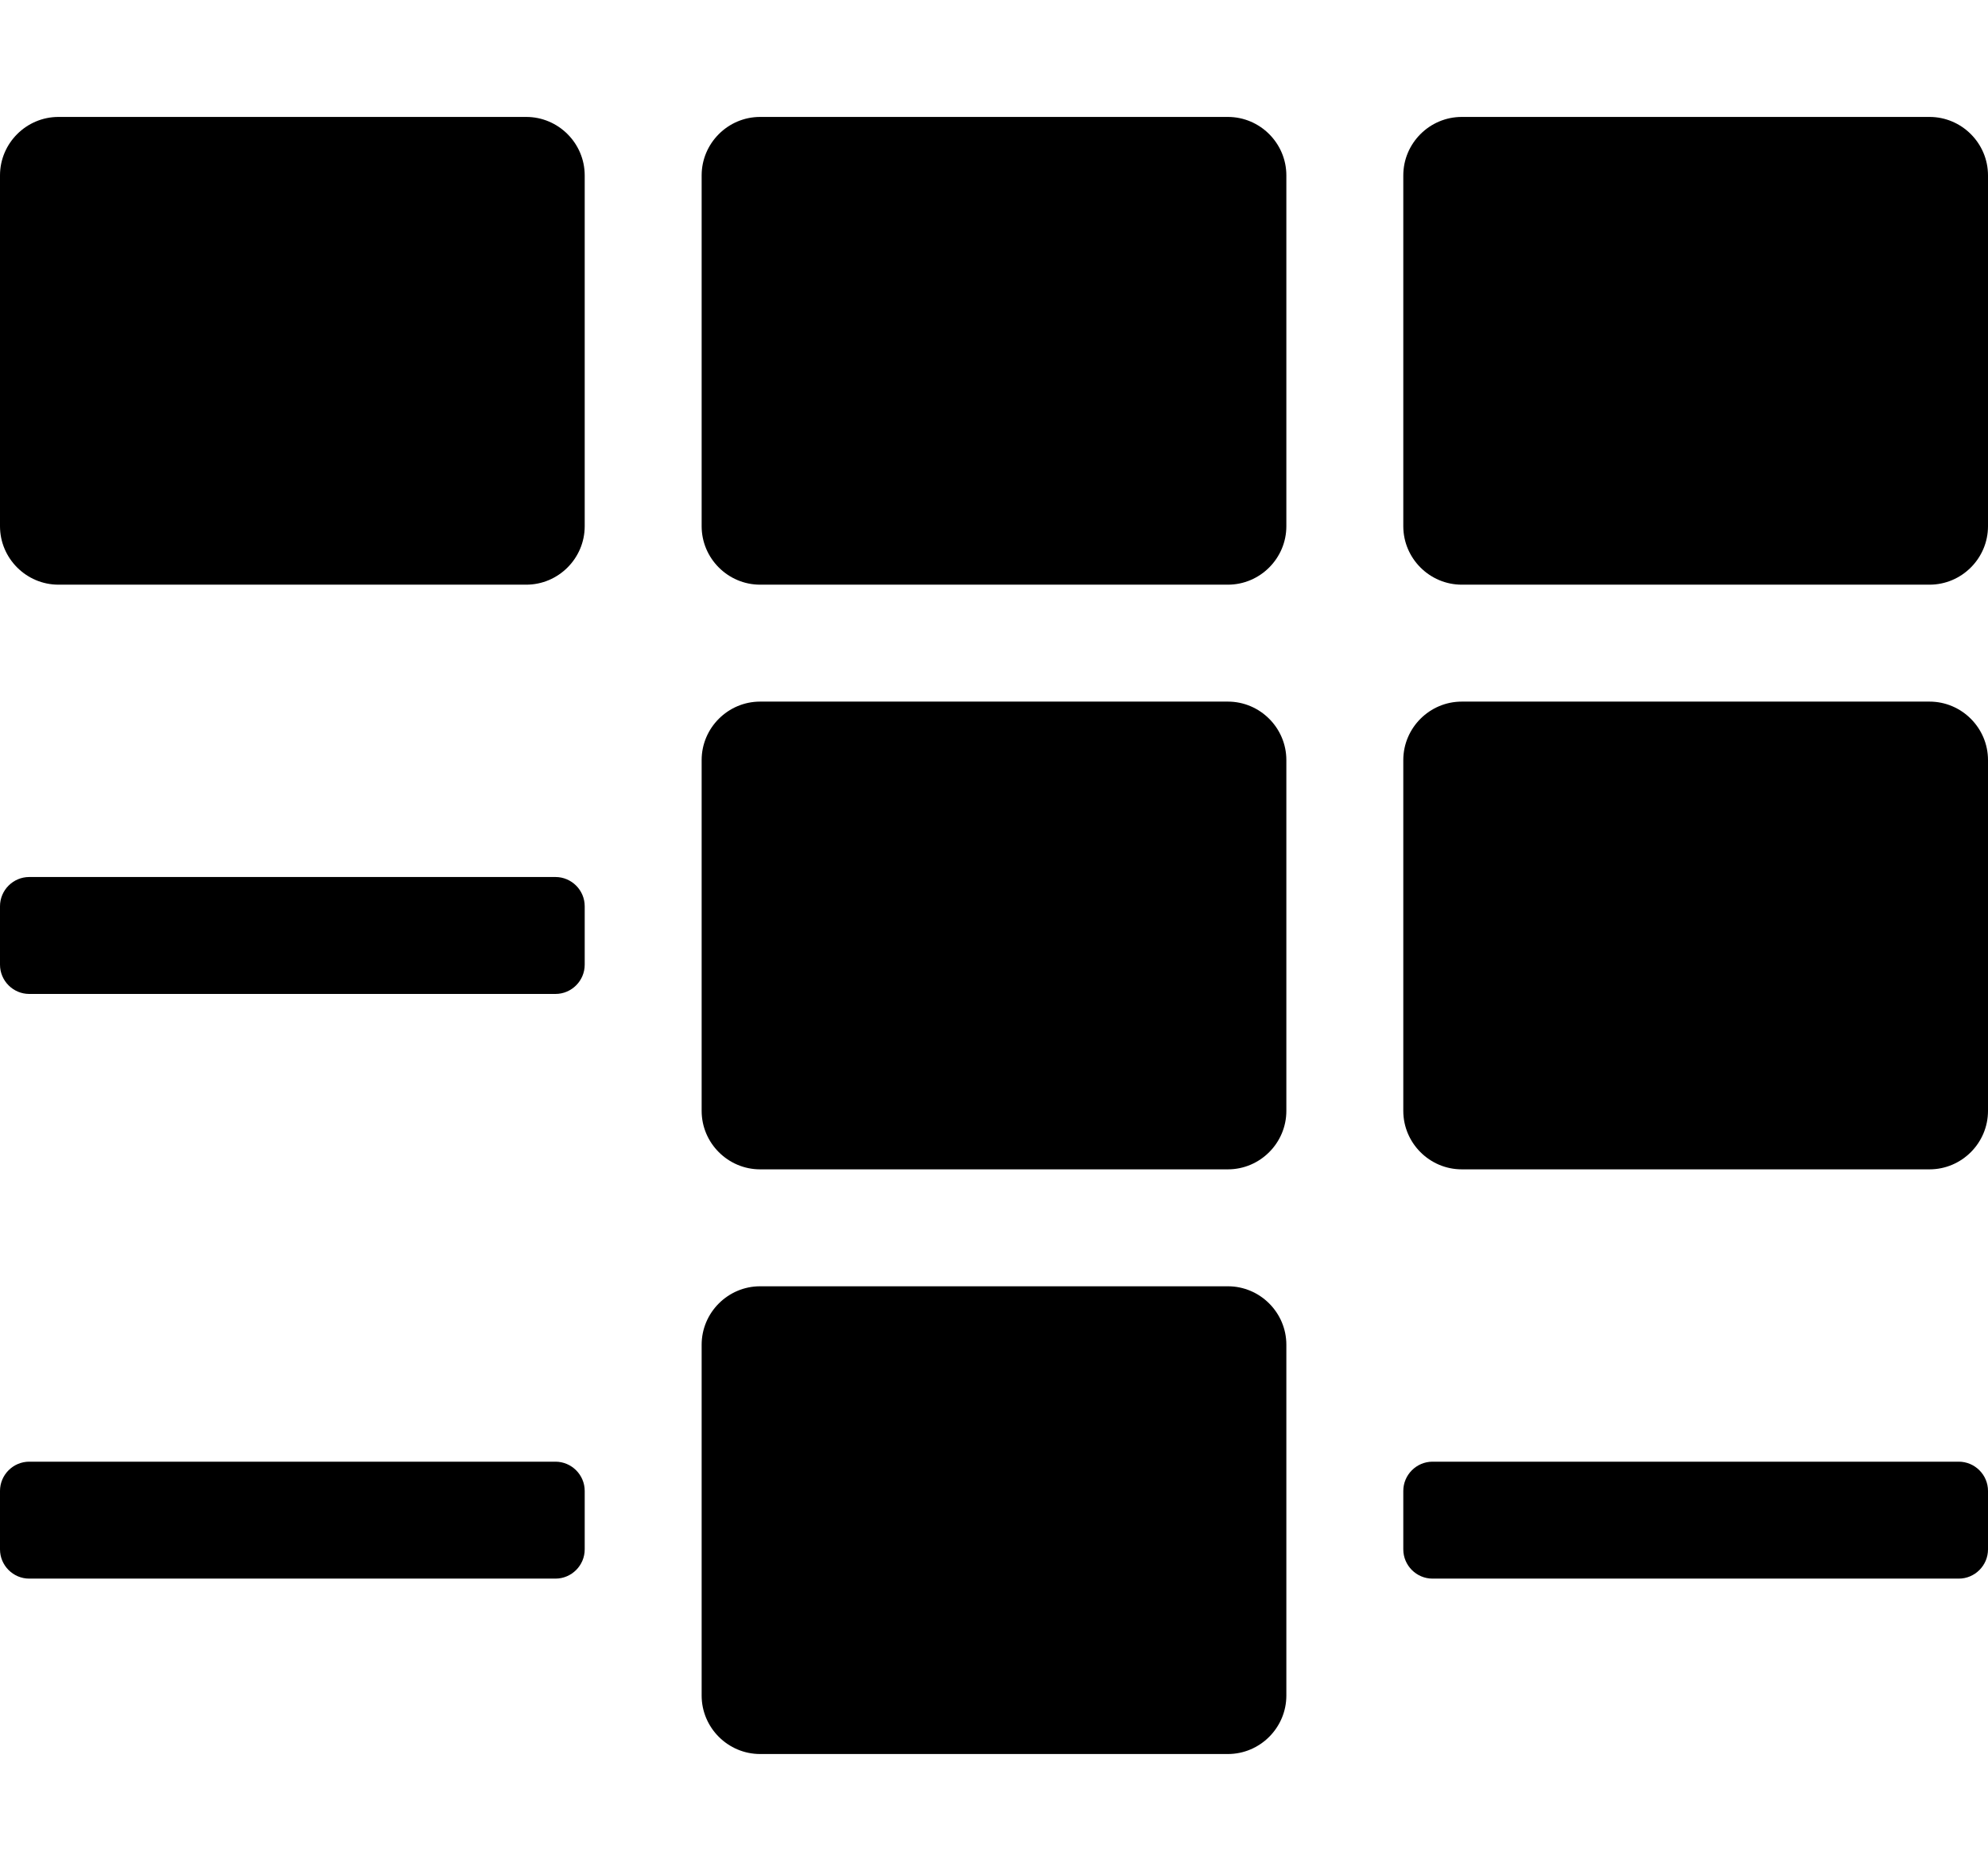
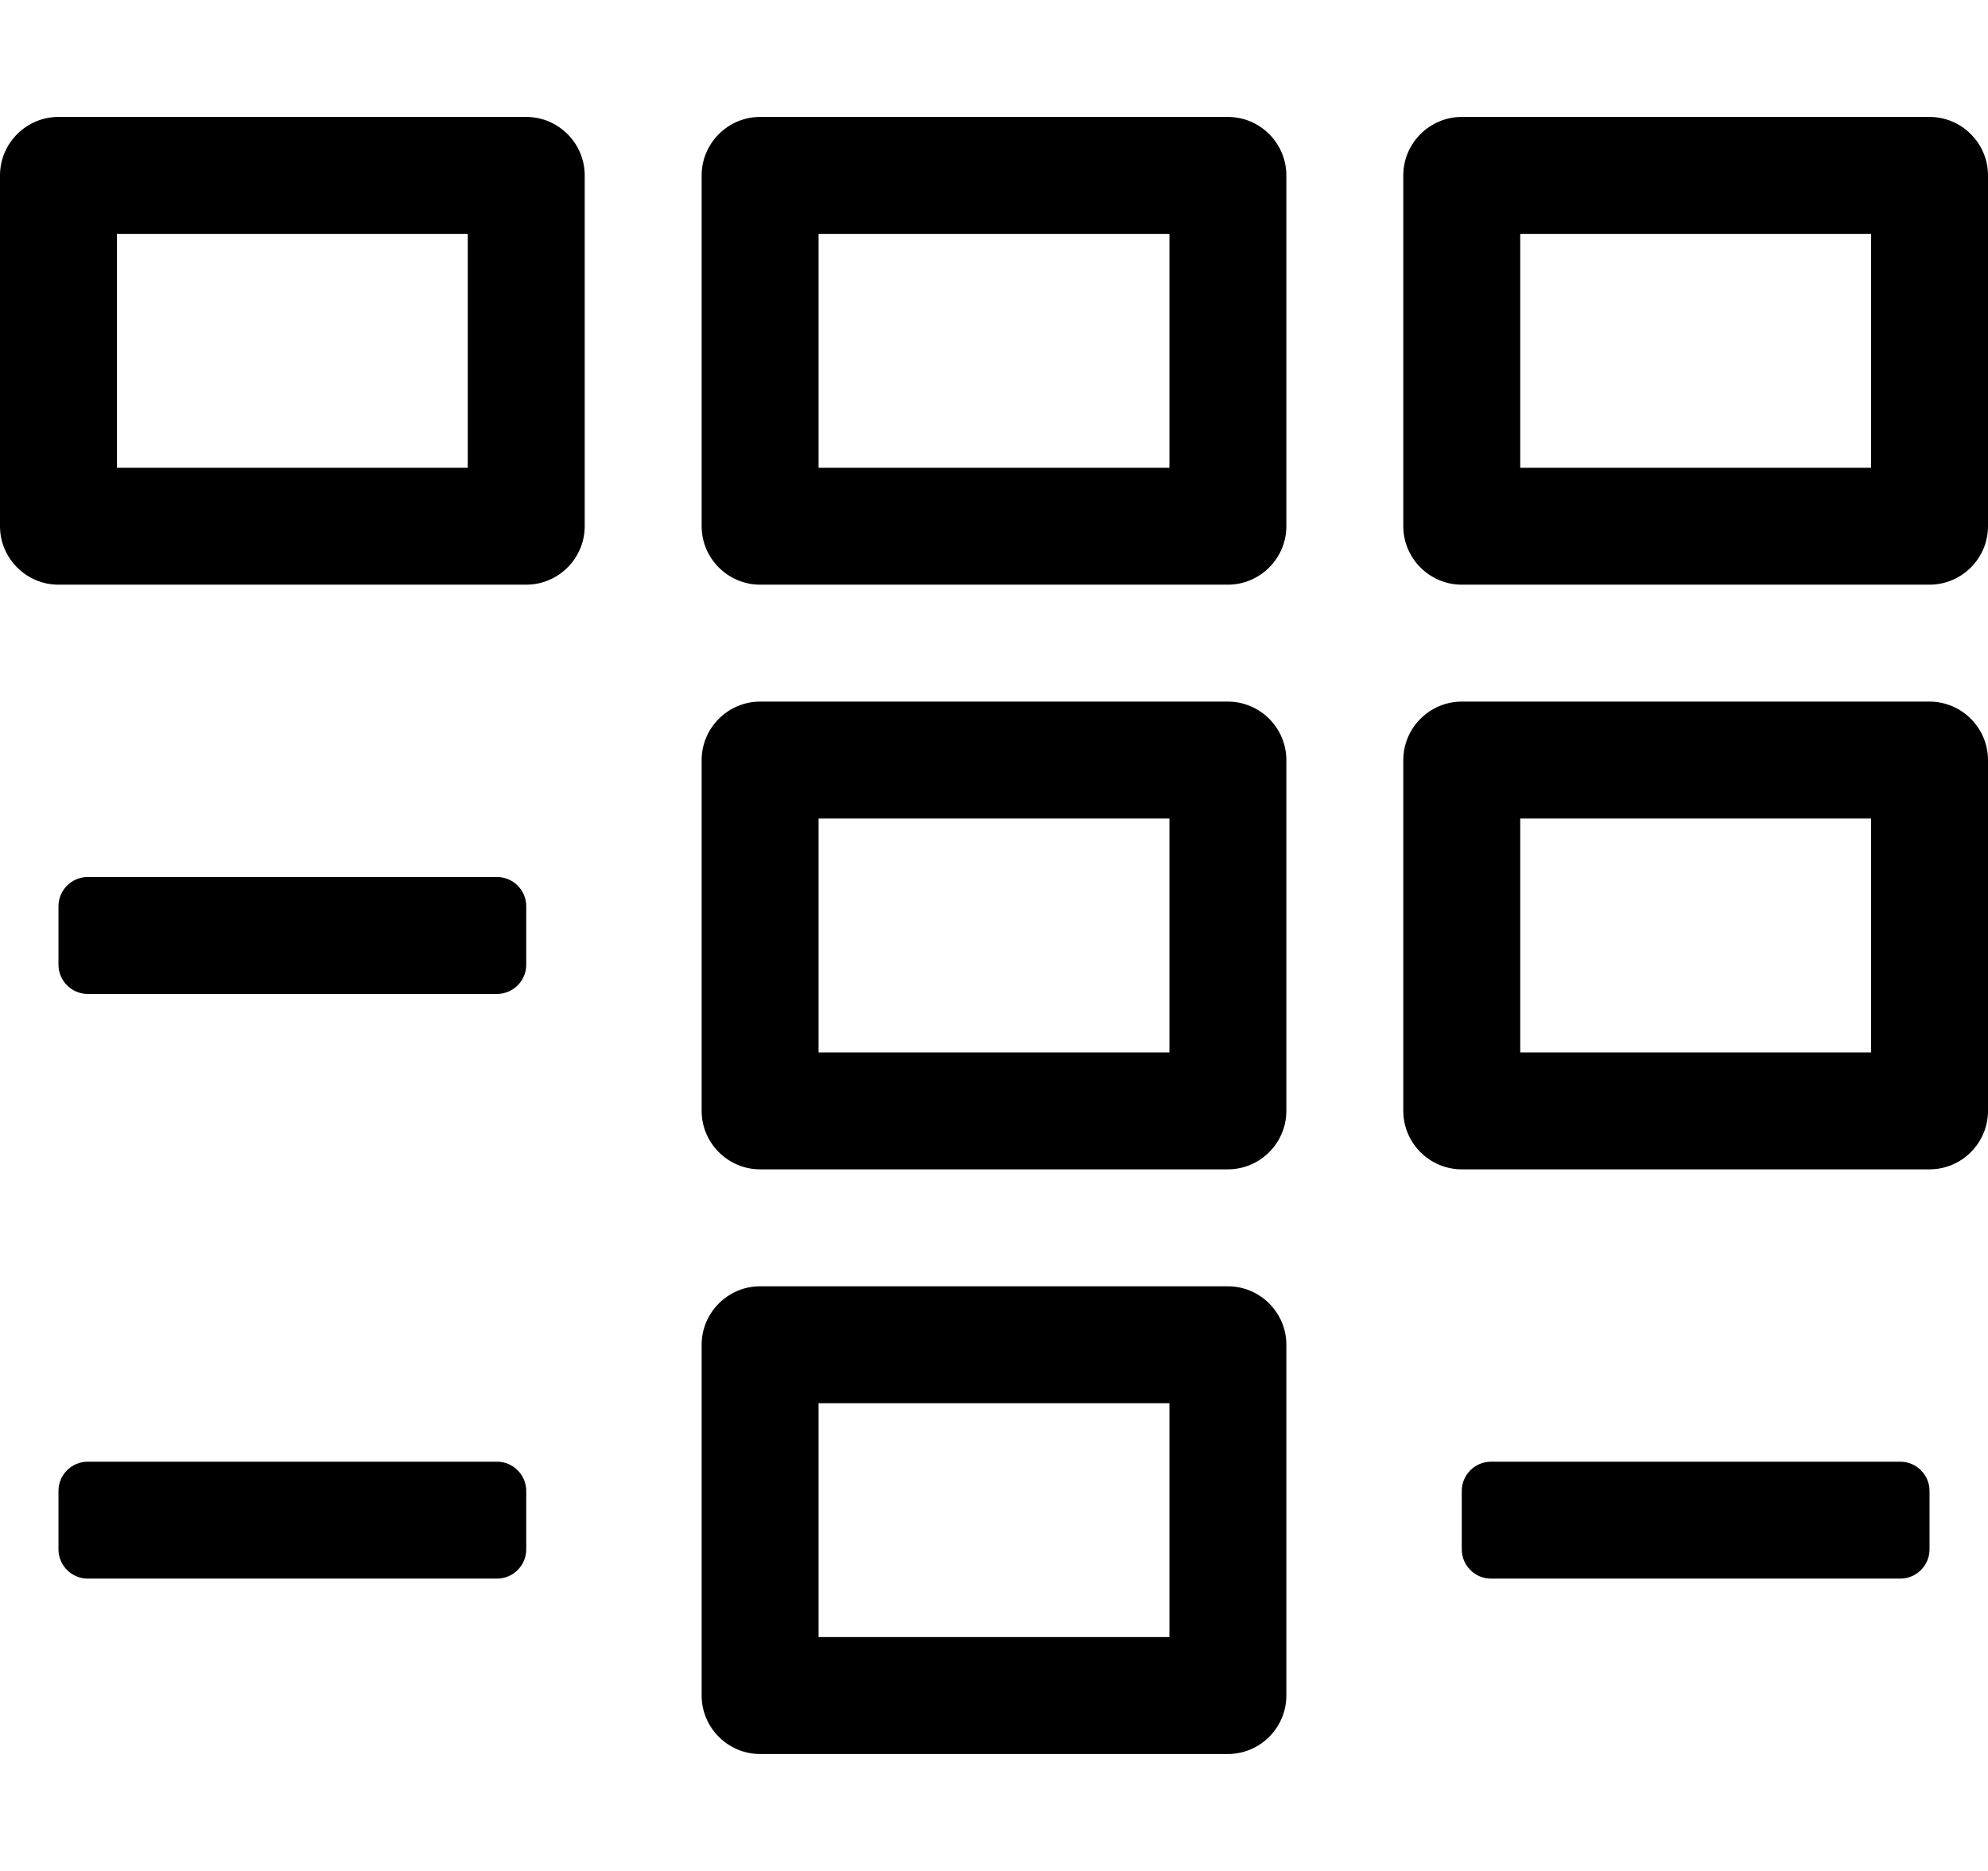
<svg xmlns="http://www.w3.org/2000/svg" width="544" height="512" viewBox="0 0 544 512">
-   <path d="M400 192h128c8.8 0 16 7.2 16 16v96c0 8.8-7.2 16-16 16H400c-8.8 0-16-7.2-16-16v-96c0-8.8 7.2-16 16-16zM32 64h96v64H32V64zm192 320h96v64h-96v-64zm0-160h96v64h-96v-64zm192 0h96v64h-96v-64zm0-160h96v64h-96V64zm-192 0h96v64h-96V64zm-16-32h128c8.8 0 16 7.2 16 16v96c0 8.8-7.2 16-16 16H208c-8.8 0-16-7.2-16-16V48c0-8.8 7.2-16 16-16zM16 32h128c8.8 0 16 7.2 16 16v96c0 8.8-7.2 16-16 16H16c-8.8 0-16-7.2-16-16V48c0-8.8 7.2-16 16-16zm384 0h128c8.8 0 16 7.2 16 16v96c0 8.8-7.2 16-16 16H400c-8.8 0-16-7.2-16-16V48c0-8.8 7.2-16 16-16zM208 192h128c8.8 0 16 7.2 16 16v96c0 8.8-7.2 16-16 16H208c-8.8 0-16-7.2-16-16v-96c0-8.8 7.2-16 16-16zm0 160h128c8.8 0 16 7.2 16 16v96c0 8.8-7.2 16-16 16H208c-8.8 0-16-7.2-16-16v-96c0-8.8 7.2-16 16-16zm184 48h144c4.4 0 8 3.6 8 8v16c0 4.4-3.6 8-8 8H392c-4.4 0-8-3.6-8-8v-16c0-4.4 3.6-8 8-8zM8 400h144c4.4 0 8 3.6 8 8v16c0 4.4-3.6 8-8 8H8c-4.4 0-8-3.6-8-8v-16c0-4.4 3.6-8 8-8zm0-160h144c4.4 0 8 3.6 8 8v16c0 4.4-3.6 8-8 8H8c-4.4 0-8-3.6-8-8v-16c0-4.4 3.6-8 8-8z" />
+   <path d="M400 192h128c8.8 0 16 7.2 16 16v96c0 8.8-7.2 16-16 16H400c-8.8 0-16-7.2-16-16v-96c0-8.8 7.2-16 16-16zm120 208c4.4 0 8 3.6 8 8v16c0 4.4-3.6 8-8 8H408c-4.4 0-8-3.6-8-8v-16c0-4.4 3.6-8 8-8h112zM136 240c4.4 0 8 3.6 8 8v16c0 4.4-3.6 8-8 8H24c-4.4 0-8-3.6-8-8v-16c0-4.4 3.6-8 8-8h112zm0 160c4.4 0 8 3.6 8 8v16c0 4.4-3.6 8-8 8H24c-4.4 0-8-3.6-8-8v-16c0-4.4 3.6-8 8-8h112zM32 64v64h96V64H32zm192 320v64h96v-64h-96zm0-160v64h96v-64h-96zm192 0v64h96v-64h-96zm0-160v64h96V64h-96zm-192 0v64h96V64h-96zm-16-32h128c8.8 0 16 7.2 16 16v96c0 8.8-7.2 16-16 16H208c-8.8 0-16-7.2-16-16V48c0-8.8 7.2-16 16-16zM16 32h128c8.8 0 16 7.2 16 16v96c0 8.8-7.2 16-16 16H16c-8.8 0-16-7.2-16-16V48c0-8.8 7.2-16 16-16zm384 0h128c8.8 0 16 7.2 16 16v96c0 8.8-7.2 16-16 16H400c-8.8 0-16-7.2-16-16V48c0-8.8 7.2-16 16-16zM208 192h128c8.8 0 16 7.2 16 16v96c0 8.8-7.2 16-16 16H208c-8.8 0-16-7.2-16-16v-96c0-8.8 7.2-16 16-16zm0 160h128c8.8 0 16 7.2 16 16v96c0 8.8-7.2 16-16 16H208c-8.8 0-16-7.2-16-16v-96c0-8.8 7.2-16 16-16z" />
</svg>
